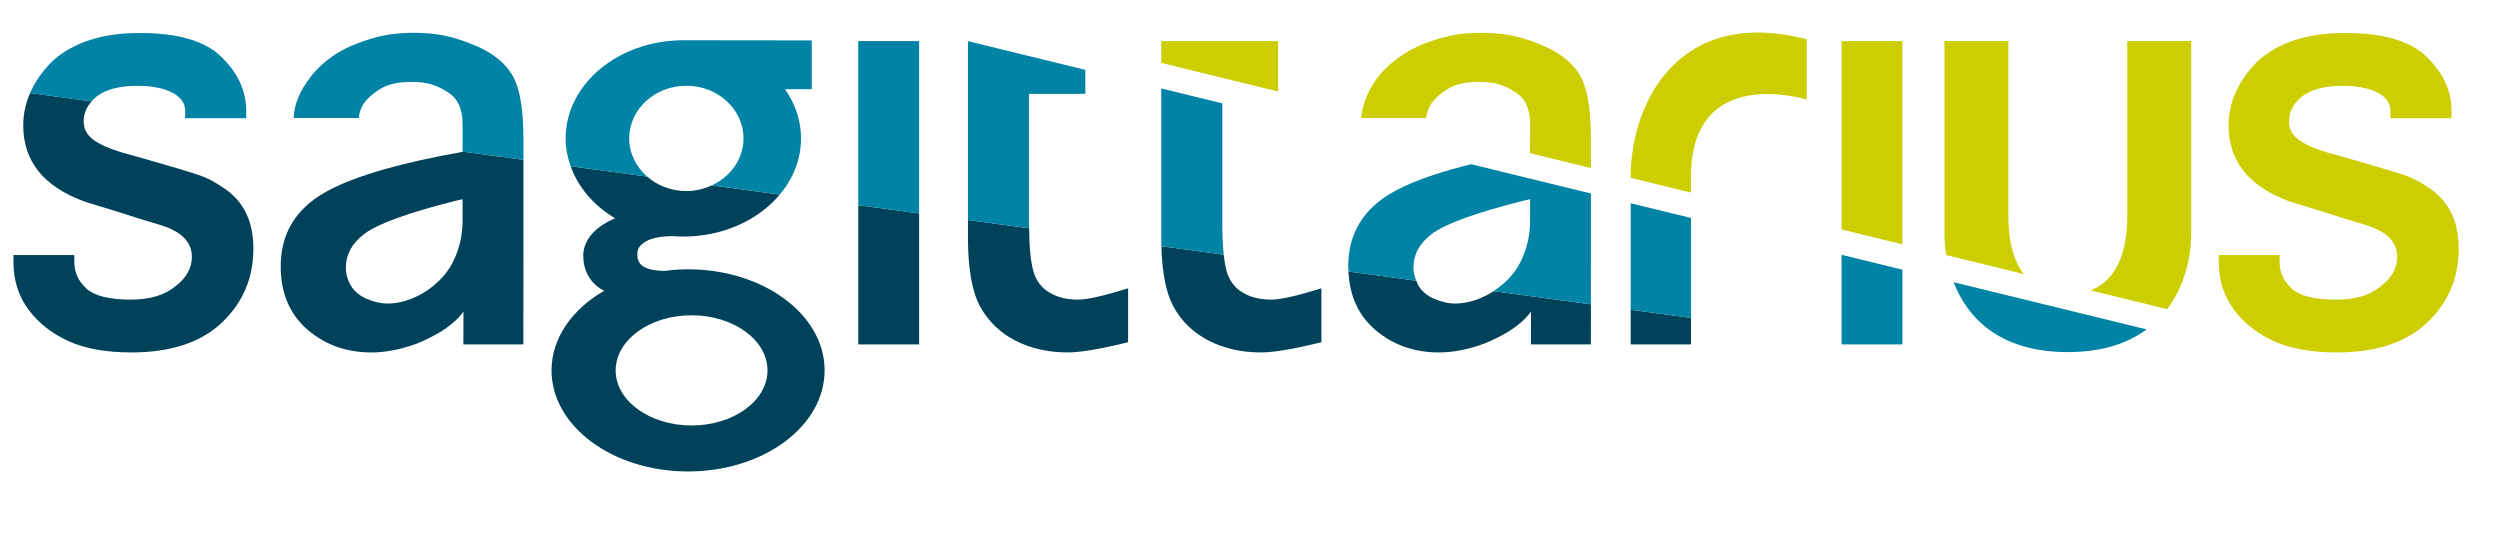
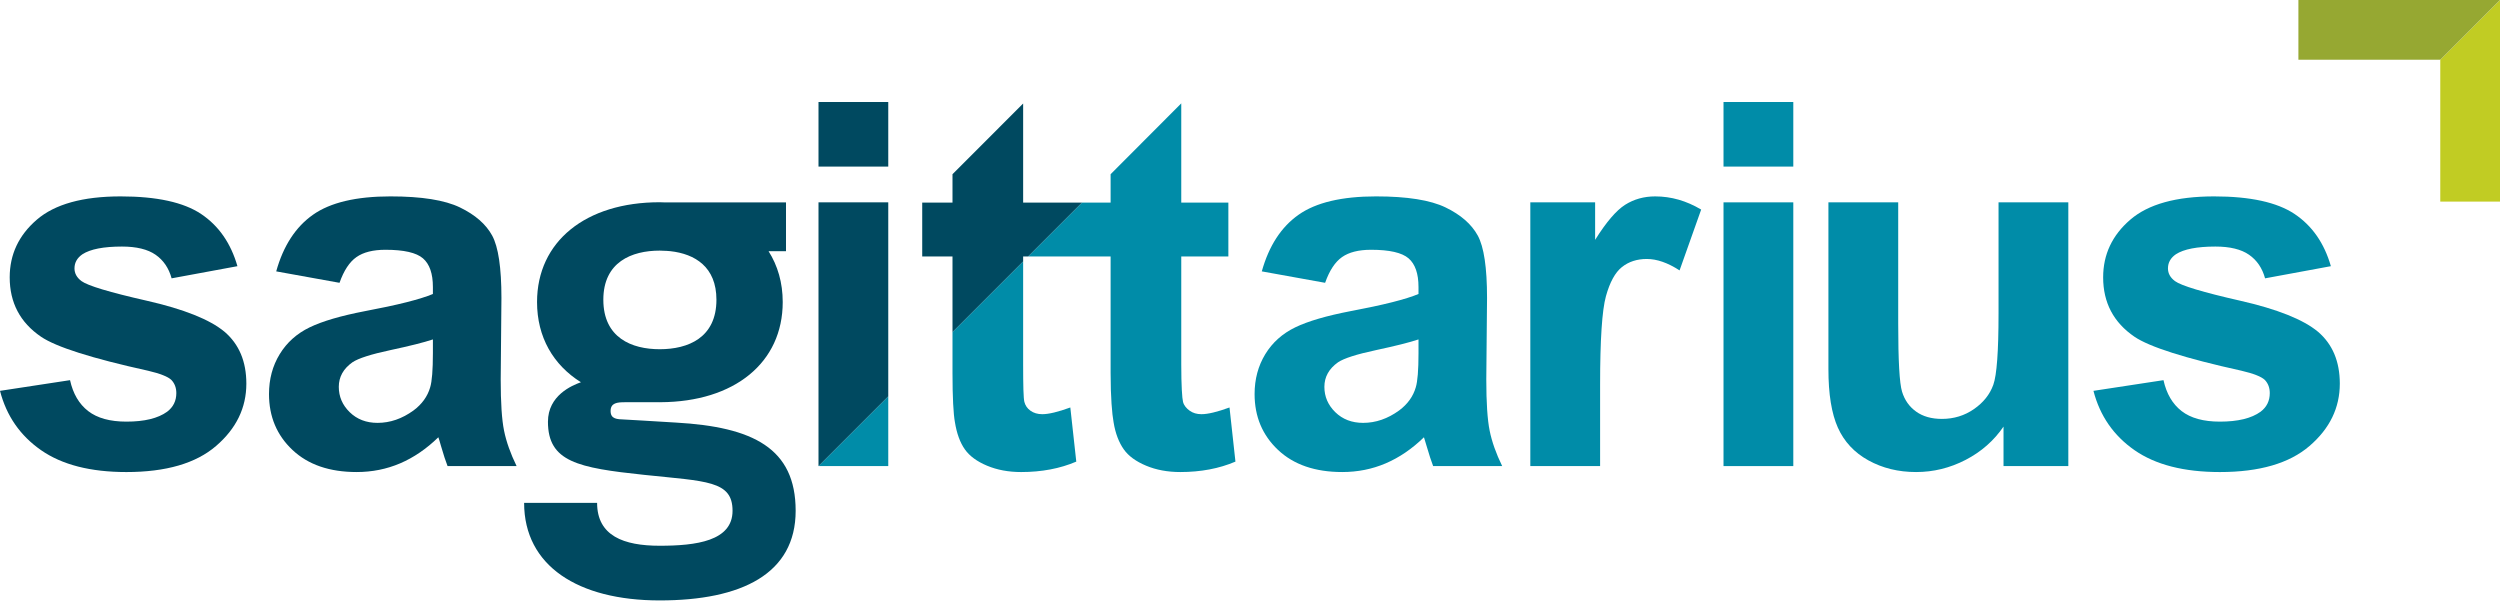
- <svg xmlns="http://www.w3.org/2000/svg" version="1.1" id="Layer_1" x="0px" y="0px" width="462.047px" height="99.212px" viewBox="0 0 462.047 99.212" enable-background="new 0 0 462.047 99.212" xml:space="preserve">
-   <path fill="#CDCE00" d="M214.622,11.623l21.602,5.29V7.586h-21.602V11.623z M301.383,32.633v0.232l11.15,2.725v-2.957  c0-20.967,21.382-14.222,21.382-14.222V7.26C309.98,1.067,301.383,19.358,301.383,32.633 M291.632,13.324  c-1.584-2.298-4.109-4.078-7.593-5.34h0.043c-3.297-1.282-6.233-1.924-10.326-1.924c-4.097,0-7.056,0.668-10.54,2.008  c-3.48,1.339-6.669,3.762-8.475,6.067c-1.73,2.208-2.942,5.037-3.179,7.672h12.038c0.112-1.647,0.981-3.15,2.628-4.423  c1.847-1.498,3.687-2.249,7.166-2.249c2.944,0,4.634,0.615,6.588,1.848c1.873,1.125,2.813,3.106,2.813,5.944l-0.04,5.374  l11.283,2.766v-5.448c0-5.997-0.813-10.108-2.447-12.333L291.632,13.324z M371.185,7.586h-11.814v35.617  c0,1.154,0.106,2.503,0.336,3.938l14.308,3.503c-1.614-2.124-2.829-5.445-2.829-10.709V7.586z M453.228,39.732  c-0.793-1.782-2.025-3.309-3.714-4.594c-0.592-0.408-1.17-0.786-1.752-1.153c-0.57-0.354-1.137-0.671-1.7-0.942  c-0.59-0.292-1.581-0.663-2.972-1.101c-1.396-0.446-3.176-0.974-5.343-1.585h0.037l-3.209-0.926l-4.299-1.207  c-2.518-0.744-4.354-1.566-5.505-2.445c-1.149-0.887-1.724-1.998-1.724-3.337c0-1.766,0.803-3.305,2.41-4.616  c1.711-1.314,4.228-1.966,7.551-1.966c1.313,0,2.509,0.103,3.589,0.32c1.089,0.218,2.018,0.52,2.796,0.925  c0.778,0.396,1.374,0.881,1.787,1.443c0.415,0.563,0.624,1.207,0.624,1.929v1.366h11.286v-1.366c0-3.671-1.53-6.987-4.581-9.958  c-2.997-2.945-8.021-4.422-15.057-4.422c-3.512,0-6.607,0.438-9.284,1.309c-2.674,0.871-4.938,2.132-6.783,3.797  c-1.768,1.707-3.125,3.575-4.077,5.599c-0.95,2.019-1.428,4.154-1.428,6.408c0,6.61,3.791,11.296,11.369,14.056l6.262,1.925  l3.015,0.966l4.618,1.406c3.938,1.177,5.901,3.148,5.901,5.904c0,2.088-1.015,3.91-3.05,5.46c-1.984,1.634-4.726,2.453-8.234,2.453  c-3.905,0-6.641-0.671-8.19-2.011h0.038c-1.524-1.361-2.29-3-2.29-4.9v-1.322h-11.244v1.322c0,3.35,0.939,6.281,2.813,8.801  c1.851,2.459,4.3,4.39,7.366,5.782c3.069,1.387,6.932,2.085,11.589,2.085c7.282,0,12.865-1.832,16.744-5.5  c3.886-3.698,5.825-8.248,5.825-13.656C454.413,43.595,454.016,41.513,453.228,39.732 M393.165,39.934  c0,9.227-3.699,12.548-6.808,13.729l14.193,3.475c3.472-4.614,4.431-10.223,4.431-13.936V7.586h-11.816V39.934z M340.355,42.404  l11.247,2.752V7.586h-11.247V42.404z" />
-   <path fill="#004259" d="M85.492,28.067l-3.855,0.72c-5.302,1.045-9.859,2.191-13.673,3.435c-3.815,1.248-6.833,2.59-9.056,4.038  c-4.683,3.081-7.029,7.404-7.029,12.975c0,4.947,1.66,8.86,4.979,11.721c3.267,2.786,7.189,4.183,11.769,4.183  c2.652,0,5.459-0.549,8.433-1.646c1.208-0.455,3.373-1.543,4.461-2.227c1.127-0.71,2.979-2.014,4.136-3.677l-0.017,6.063h11.085  c0,0,0.013-15.998,0.013-17.149V29.537l-11.246-1.52V28.067z M85.492,40.72c0,1.469-0.165,2.877-0.498,4.215  c-0.336,1.334-0.798,2.566-1.388,3.692c-0.591,1.122-1.339,2.142-2.249,3.053c-0.912,0.909-1.902,1.699-2.973,2.368  c-1.123,0.672-2.247,1.18-3.374,1.527c-1.122,0.348-2.259,0.523-3.411,0.523c-1.233,0-2.547-0.306-3.936-0.924l0.042,0.041  c-1.289-0.592-2.236-1.401-2.857-2.431c-0.612-1.028-0.922-2.151-0.922-3.356c0-2.38,1.114-4.429,3.334-6.139  c1.207-0.939,3.238-1.932,6.103-2.973c2.866-1.047,6.492-2.117,10.882-3.214c0.191-0.051,0.396-0.102,0.626-0.141  c0.225-0.04,0.432-0.092,0.62-0.146V40.72z M41.927,35.138c-0.589-0.406-1.171-0.786-1.747-1.153  c-0.575-0.355-1.146-0.671-1.707-0.94c-0.591-0.294-1.581-0.666-2.973-1.101c-1.392-0.447-3.171-0.975-5.339-1.587h0.039  l-3.212-0.926l-4.302-1.207c-2.513-0.744-4.35-1.567-5.499-2.446c-1.152-0.887-1.726-1.998-1.726-3.337  c0-1.371,0.5-2.604,1.472-3.704L5.562,17.198c-0.833,1.901-1.264,3.9-1.264,6.012c0,6.61,3.786,11.294,11.364,14.054l6.265,1.925  l3.012,0.965l4.62,1.406c3.935,1.178,5.904,3.148,5.904,5.904c0,2.088-1.02,3.908-3.053,5.459c-1.981,1.635-4.729,2.453-8.235,2.453  c-3.906,0-6.636-0.671-8.189-2.01h0.04c-1.529-1.361-2.293-3-2.293-4.901v-1.321H2.489v1.321c0,3.351,0.936,6.281,2.811,8.802  c1.849,2.459,4.305,4.39,7.372,5.781c3.062,1.388,6.927,2.089,11.586,2.089c7.28,0,12.863-1.835,16.747-5.503  c3.881-3.698,5.825-8.248,5.825-13.657c0-2.38-0.399-4.465-1.188-6.245C44.852,37.951,43.62,36.422,41.927,35.138 M275.688,54.048  c-1.124,0.672-2.252,1.18-3.375,1.527s-2.263,0.523-3.411,0.523c-1.235,0-2.547-0.306-3.941-0.924l0.047,0.041  c-1.285-0.592-2.236-1.401-2.857-2.431c-0.174-0.289-0.263-0.602-0.387-0.905l-12.54-1.698c0.203,4.497,1.836,8.099,4.935,10.772  c3.269,2.786,7.19,4.183,11.771,4.183c2.647,0,5.461-0.549,8.431-1.646c1.206-0.455,3.376-1.543,4.459-2.227  c1.131-0.71,2.98-2.014,4.136-3.677l-0.013,6.063h11.083c0,0,0.005-3.541,0.009-7.402l-18.012-2.438  C275.911,53.888,275.802,53.975,275.688,54.048 M312.488,58.748l-11.104-1.502v6.404h11.148v-4.874L312.488,58.748z M229.923,54.209  c-1.395-0.747-2.399-1.898-3.016-3.453c-0.323-0.878-0.562-2.11-0.737-3.694l-11.524-1.559c0.137,4.951,0.875,8.676,2.222,11.159  c1.527,2.755,3.71,4.857,6.547,6.306c2.836,1.441,6.053,2.169,9.64,2.169c1.178,0,2.687-0.158,4.536-0.469  c1.854-0.305,4.052-0.781,6.628-1.42v-9.958c-4.5,1.389-7.563,2.086-9.199,2.086C233.016,55.376,231.313,54.99,229.923,54.209   M194.199,54.209c-1.394-0.747-2.398-1.898-3.015-3.453c-0.318-0.884-0.566-2.122-0.741-3.716c-0.15-1.358-0.218-3.01-0.241-4.847  l-11.306-1.531v3.143c0,5.813,0.749,10.098,2.249,12.856c1.528,2.755,3.709,4.857,6.547,6.306c2.838,1.441,6.053,2.169,9.639,2.169  c1.177,0,2.69-0.158,4.537-0.469c1.849-0.305,4.059-0.781,6.63-1.42v-9.958c-4.5,1.389-7.565,2.086-9.195,2.086  C197.291,55.376,195.591,54.99,194.199,54.209 M127.171,49.775c-1.494,0-2.947,0.111-4.37,0.298  c-4.389-0.079-5.125-1.567-5.001-3.415c0.099-1.527,2.142-3.008,6.36-3.008l-0.058-0.023c0.72,0.063,1.45,0.094,2.188,0.094  c7.386,0,13.899-3.077,17.832-7.766l-12.572-1.699c-1.421,0.656-3.002,1.059-4.702,1.059c-2.811,0-5.348-1.029-7.237-2.679  l-14.15-1.915c1.398,3.927,4.319,7.306,8.229,9.628c-0.826,0.319-5.895,2.448-5.895,6.914c0,4.86,3.844,6.452,3.844,6.452  l0.031,0.018c-5.917,3.42-9.736,8.734-9.736,14.724c0,10.316,11.297,18.677,25.236,18.677c13.935,0,25.233-8.36,25.233-18.677  C152.404,58.136,141.106,49.775,127.171,49.775 M127.813,78.637c-7.744,0-14.026-4.563-14.026-10.182  c0-5.624,6.282-10.183,14.026-10.183c7.75,0,14.034,4.559,14.034,10.183C141.847,74.074,135.563,78.637,127.813,78.637   M158.623,63.65h11.249V39.439l-11.249-1.521V63.65z" />
-   <path fill="#0083A5" d="M178.896,40.663l11.308,1.53c-0.007-0.318-0.02-0.586-0.02-0.915V17.345h10.41v-4.437l-21.698-5.305V40.663z   M158.622,37.918l11.249,1.521V7.587h-11.249V37.918z M94.331,13.325c-1.583-2.299-4.115-4.079-7.593-5.34h0.042  C83.483,6.701,80.55,6.06,76.45,6.06c-4.091,0-7.052,0.668-10.535,2.008c-3.481,1.339-6.306,3.359-8.473,6.067h0.041  c-2.063,2.565-3.115,5.129-3.214,7.679h12.049c0.1-1.665,0.946-3.144,2.615-4.429c1.842-1.499,3.681-2.251,7.159-2.251  c2.943,0,4.635,0.618,6.591,1.849c1.876,1.125,2.812,3.105,2.812,5.944v5.091l11.244,1.521v-3.921  c0-5.996-0.815-10.105-2.447-12.332L94.331,13.325z M25.864,6.096c-3.509,0-6.601,0.438-9.281,1.309  c-2.673,0.869-4.937,2.131-6.786,3.797c-1.764,1.706-3.125,3.576-4.074,5.6c-0.06,0.128-0.105,0.265-0.162,0.396l11.372,1.54  c0.277-0.316,0.58-0.623,0.935-0.913c1.714-1.314,4.232-1.967,7.551-1.967c1.31,0,2.511,0.104,3.598,0.321  c1.084,0.216,2.013,0.519,2.789,0.925c0.779,0.394,1.372,0.879,1.787,1.442c0.415,0.563,0.622,1.207,0.622,1.929v1.377l11.288-0.011  v-1.366c0-3.67-1.53-6.989-4.582-9.96C37.924,7.572,32.906,6.096,25.864,6.096 M104.538,25.581c0,1.792,0.344,3.509,0.926,5.14  l14.147,1.916c-2.037-1.775-3.322-4.269-3.322-7.056c0-5.379,4.728-9.732,10.56-9.732c5.831,0,10.562,4.353,10.562,9.732  c0,3.811-2.399,7.073-5.858,8.674l12.57,1.699c2.468-2.941,3.924-6.511,3.924-10.374c0-3.317-1.085-6.413-2.951-9.089h4.933V7.467  L126.29,7.441C114.28,7.441,104.538,15.564,104.538,25.581 M361.06,52.156c2.502,6.461,8.354,12.916,21.113,12.916  c6.5,0,11.18-1.693,14.57-4.19L361.06,52.156z M340.355,63.65h11.247V49.842l-11.247-2.751V63.65z M225.909,41.278V19.1  l-11.288-2.76v27.467c0,0.584,0.011,1.142,0.027,1.696l11.522,1.56c0-0.009-0.003-0.018-0.003-0.022  C225.992,45.449,225.909,43.528,225.909,41.278 M265.263,32.221c-3.813,1.248-6.832,2.591-9.057,4.037  c-4.684,3.081-7.026,7.406-7.026,12.974c0,0.326,0.028,0.635,0.043,0.949l12.54,1.697c-0.318-0.774-0.533-1.583-0.533-2.448  c0-2.382,1.107-4.429,3.332-6.141c1.203-0.938,3.241-1.93,6.104-2.972c2.862-1.046,6.492-2.116,10.884-3.214  c0.189-0.05,0.396-0.1,0.619-0.142c0.231-0.039,0.437-0.09,0.625-0.144v3.901c0,1.47-0.167,2.877-0.497,4.216  c-0.342,1.334-0.8,2.566-1.392,3.691c-0.591,1.124-1.336,2.145-2.246,3.055c-0.813,0.811-1.697,1.512-2.638,2.131l18.012,2.436  c0.001-4.359,0.006-9.139,0.006-9.748V35.763l-22.145-5.417C269.484,30.946,267.268,31.569,265.263,32.221 M301.383,57.245  l11.104,1.503l0.045,0.031V40.286l-11.148-2.724V57.245z" />
+ <svg xmlns="http://www.w3.org/2000/svg" version="1.1" id="Layer_1" x="0px" y="0px" enable-background="new 0 0 950 400" xml:space="preserve" viewBox="100.38 91.91 743.12 178.48">
+   <g>
+     <path fill="#008CA8" d="M457.512,215.026c-1.381,0-2.549-0.342-3.508-1.036c-0.955-0.688-1.704-1.56-1.972-2.618   c-0.265-1.057-0.524-4.787-0.524-11.183v-32.055h14v-16h-14v-29.499l-21,21.056v8.443h-8.511l-16,16h24.511v34.635   c0,7.337,0.438,12.206,0.876,14.616c0.541,3.395,1.622,6.093,3.031,8.084c1.397,1.995,3.655,3.619,6.655,4.872   c2.998,1.256,6.399,1.883,10.139,1.883c6.102,0,11.579-1.035,16.404-3.101l-1.764-16.093   C462.209,214.361,459.43,215.026,457.512,215.026z" />
+     <path fill="#008CA8" d="M410.191,215.026c-1.381,0-2.545-0.342-3.51-1.036c-0.959-0.688-1.535-1.56-1.809-2.618   c-0.271-1.057-0.365-4.787-0.365-11.183v-30.565l-21,21v12.146c0,7.337,0.277,12.206,0.719,14.616   c0.542,3.395,1.541,6.093,2.944,8.084c1.403,1.995,3.62,3.619,6.618,4.872c3.004,1.256,6.376,1.883,10.121,1.883   c6.096,0,11.564-1.035,16.393-3.101l-1.771-16.093C414.892,214.361,412.109,215.026,410.191,215.026z" />
+     <polygon fill="#008CA8" points="343.679,230.453 364.414,230.453 364.414,209.719  " />
+     <path fill="#008CA8" d="M542.178,204.69l0.223-24.212c0-9.006-0.918-15.195-2.768-18.564c-1.852-3.372-5.031-6.152-9.557-8.342   c-4.533-2.191-11.42-3.285-20.67-3.285c-10.189,0-17.867,1.819-23.031,5.463c-5.172,3.641-8.811,9.251-10.93,16.826l18.824,3.398   c1.283-3.639,2.953-6.188,5.021-7.641c2.068-1.451,4.945-2.177,8.635-2.177c5.461,0,9.182,0.848,11.15,2.545   c1.969,1.7,2.951,4.542,2.951,8.526v2.069c-3.74,1.574-10.463,3.271-20.152,5.091c-7.188,1.382-12.688,2.991-16.5,4.836   c-3.812,1.848-6.777,4.501-8.896,7.973c-2.111,3.472-3.174,7.42-3.174,11.851c0,6.693,2.326,12.227,6.975,16.607   c4.652,4.381,11.012,6.569,19.086,6.569c4.574,0,8.885-0.859,12.914-2.583c4.035-1.724,7.83-4.307,11.371-7.755   c0.148,0.397,0.395,1.212,0.736,2.441c0.791,2.707,1.457,4.749,1.992,6.125h20.523c-1.822-3.738-3.061-7.245-3.723-10.517   C542.512,216.665,542.178,211.581,542.178,204.69z M522.027,196.938c0,4.972-0.271,8.344-0.812,10.114   c-0.785,2.707-2.434,4.996-4.945,6.867c-3.389,2.459-6.963,3.689-10.703,3.689c-3.348,0-6.102-1.06-8.273-3.175   c-2.162-2.115-3.244-4.628-3.244-7.528c0-2.954,1.355-5.39,4.061-7.309c1.775-1.183,5.539-2.389,11.297-3.618   c5.758-1.23,9.967-2.289,12.621-3.175V196.938z" />
+     <path fill="#008CA8" d="M694.441,185.129c0,11.221-0.518,18.271-1.551,21.147c-1.031,2.883-2.953,5.29-5.76,7.237   c-2.805,1.941-5.979,2.916-9.52,2.916c-3.102,0-5.664-0.728-7.676-2.181c-2.02-1.45-3.41-3.418-4.17-5.904   c-0.768-2.486-1.146-9.241-1.146-20.262v-36.024h-20.744v49.604c0,7.385,0.936,13.166,2.803,17.35   c1.875,4.181,4.896,7.432,9.08,9.74c4.18,2.312,8.908,3.472,14.178,3.472c5.162,0,10.07-1.207,14.727-3.618   c4.648-2.41,8.4-5.708,11.26-9.889v11.735h19.262v-78.395h-20.742V185.129z" />
+     <path fill="#008CA8" d="M789.391,190.516c-4.385-3.639-12.098-6.717-23.146-9.227c-11.043-2.508-17.508-4.452-19.375-5.83   c-1.377-1.036-2.068-2.288-2.068-3.766c0-1.721,0.785-3.125,2.361-4.209c2.369-1.524,6.275-2.286,11.742-2.286   c4.324,0,7.662,0.811,9.998,2.437c2.342,1.623,3.93,3.959,4.766,7.01l19.559-3.613c-1.965-6.842-5.561-12.008-10.777-15.506   c-5.217-3.491-13.191-5.238-23.916-5.238c-11.275,0-19.588,2.312-24.951,6.937c-5.365,4.628-8.047,10.335-8.047,17.126   c0,7.531,3.102,13.412,9.297,17.644c4.484,3.051,15.088,6.422,31.816,10.111c3.594,0.842,5.906,1.75,6.943,2.733   c0.984,1.038,1.473,2.339,1.473,3.916c0,2.312-0.906,4.159-2.727,5.536c-2.707,1.966-6.74,2.948-12.109,2.948   c-4.867,0-8.662-1.041-11.367-3.136c-2.707-2.095-4.5-5.155-5.391-9.191l-20.818,3.175c1.922,7.435,5.994,13.312,12.219,17.644   c6.225,4.33,14.678,6.495,25.357,6.495c11.766,0,20.646-2.583,26.648-7.749c6.012-5.166,9.006-11.345,9.006-18.529   C795.883,199.351,793.717,194.208,789.391,190.516z" />
+     <rect x="612.691" y="152.059" fill="#008CA8" width="20.744" height="78.395" />
+     <rect x="612.691" y="122.232" fill="#008CA8" width="20.744" height="19.195" />
+     <path fill="#008CA8" d="M583.424,152.795c-2.629,1.674-5.596,5.145-8.896,10.41v-11.146h-19.264v78.395h20.744v-24.212   c0-13.336,0.58-22.097,1.732-26.28c1.16-4.18,2.742-7.072,4.76-8.674c2.02-1.598,4.484-2.399,7.385-2.399   c3.002,0,6.25,1.132,9.744,3.396l6.42-18.082c-4.381-2.609-8.932-3.914-13.654-3.914   C589.043,150.287,586.061,151.123,583.424,152.795z" />
+   </g>
+   <g>
+     <rect x="343.678" y="122.232" fill="#004960" width="20.736" height="19.195" />
+     <polygon fill="#004960" points="383.508,190.624 404.508,169.624 404.508,168.135 405.997,168.135 421.997,152.135    404.508,152.135 404.508,122.677 383.508,143.691 383.508,152.135 374.508,152.135 374.508,168.135 383.508,168.135  " />
+     <polygon fill="#004960" points="364.414,209.719 364.414,152.059 343.678,152.059 343.678,230.453 343.679,230.453  " />
+     <path fill="#004960" d="M167.109,190.516c-4.383-3.639-12.091-6.717-23.145-9.227c-11.041-2.508-17.508-4.452-19.373-5.83   c-1.377-1.036-2.071-2.288-2.071-3.766c0-1.721,0.789-3.125,2.369-4.209c2.362-1.524,6.275-2.286,11.742-2.286   c4.325,0,7.655,0.811,9.997,2.437c2.339,1.623,3.924,3.959,4.766,7.01l19.562-3.613c-1.968-6.842-5.566-12.008-10.782-15.506   c-5.216-3.491-13.189-5.238-23.916-5.238c-11.271,0-19.588,2.312-24.951,6.937c-5.369,4.628-8.043,10.335-8.043,17.126   c0,7.531,3.095,13.412,9.3,17.644c4.478,3.051,15.078,6.422,31.812,10.111c3.595,0.842,5.905,1.75,6.938,2.733   c0.985,1.038,1.479,2.339,1.479,3.916c0,2.312-0.909,4.159-2.727,5.536c-2.712,1.966-6.746,2.948-12.112,2.948   c-4.869,0-8.659-1.041-11.362-3.136c-2.712-2.095-4.507-5.155-5.393-9.191l-20.818,3.175c1.918,7.435,5.993,13.312,12.215,17.644   c6.225,4.33,14.678,6.495,25.357,6.495c11.765,0,20.647-2.583,26.649-7.749c6.008-5.166,9.005-11.345,9.005-18.529   C173.605,199.351,171.44,194.208,167.109,190.516z" />
+     <path fill="#004960" d="M249.213,204.69l0.217-24.212c0-9.006-0.921-15.195-2.765-18.564c-1.848-3.372-5.034-6.152-9.562-8.342   c-4.527-2.191-11.415-3.285-20.667-3.285c-10.191,0-17.867,1.819-23.033,5.463c-5.163,3.641-8.808,9.251-10.92,16.826l18.817,3.398   c1.283-3.639,2.954-6.188,5.028-7.641c2.065-1.451,4.943-2.177,8.629-2.177c5.466,0,9.179,0.848,11.147,2.545   c1.971,1.7,2.954,4.542,2.954,8.526v2.069c-3.74,1.574-10.456,3.271-20.15,5.091c-7.184,1.382-12.683,2.991-16.499,4.836   c-3.816,1.848-6.776,4.501-8.894,7.973c-2.121,3.472-3.174,7.42-3.174,11.851c0,6.693,2.321,12.227,6.976,16.607   c4.648,4.381,11.006,6.569,19.079,6.569c4.575,0,8.882-0.859,12.921-2.583c4.033-1.724,7.823-4.307,11.362-7.755   c0.156,0.397,0.397,1.212,0.741,2.441c0.788,2.707,1.45,4.749,1.995,6.125h20.521c-1.818-3.738-3.062-7.245-3.725-10.517   C249.54,216.665,249.213,211.581,249.213,204.69z M229.057,196.938c0,4.972-0.271,8.344-0.812,10.114   c-0.785,2.707-2.436,4.996-4.948,6.867c-3.389,2.459-6.958,3.689-10.697,3.689c-3.348,0-6.102-1.06-8.27-3.175   c-2.166-2.115-3.245-4.628-3.245-7.528c0-2.954,1.348-5.39,4.06-7.309c1.771-1.183,5.534-2.389,11.292-3.618   c5.757-1.23,9.965-2.289,12.622-3.175V196.938z" />
+     <path fill="#004960" d="M301.286,217.519c-9.799-0.554-12.175-0.779-15.294-0.908c-2.119-0.086-4.114-0.08-4.114-2.527   c0-2.443,1.995-2.613,4.26-2.613c2.214,0,4.212,0,10.263,0c0.018,0,0.042,0.003,0.062,0.003c0.024,0,0.042-0.003,0.069-0.003   c0.086,0,0.158,0,0.244,0l-0.027-0.006c21.946-0.104,36.294-11.74,36.294-29.773c0-5.743-1.489-10.833-4.212-15.115h5.186v-14.504   h-36.106c-0.485-0.011-0.953-0.046-1.447-0.046c-21.979,0-36.448,11.664-36.448,29.666c0,10.414,4.801,18.68,13.044,23.839   c-2.665,0.94-9.803,3.929-9.803,11.733c0,11.909,8.895,13.721,28.579,15.794c18.494,1.952,26.292,1.67,26.292,10.677   s-10.835,10.396-21.664,10.396c-10.697,0-18.597-2.935-18.597-12.752l-21.694-0.002c0,18.714,15.996,29.007,40.285,29.007   c24.432,0,40.429-7.941,40.429-26.653C336.886,225.13,324.209,218.81,301.286,217.519z M296.482,166.404   c1.48,0,3.188,0.171,3.188,0.171c7.239,0.812,13.668,4.632,13.668,14.423c0,11.332-8.43,14.716-16.856,14.716   c-8.329,0-16.762-3.384-16.762-14.716C279.72,169.787,288.153,166.404,296.482,166.404z" />
+   </g>
+   <g>
+     <g>
+       <polygon fill="#C1CC23" points="843.5,91.906 843.5,151.83 825.745,151.83 825.745,109.67   " />
+     </g>
+     <polygon fill="#96A832" points="843.5,91.906 783.576,91.906 783.576,109.661 825.754,109.661  " />
+   </g>
</svg>
